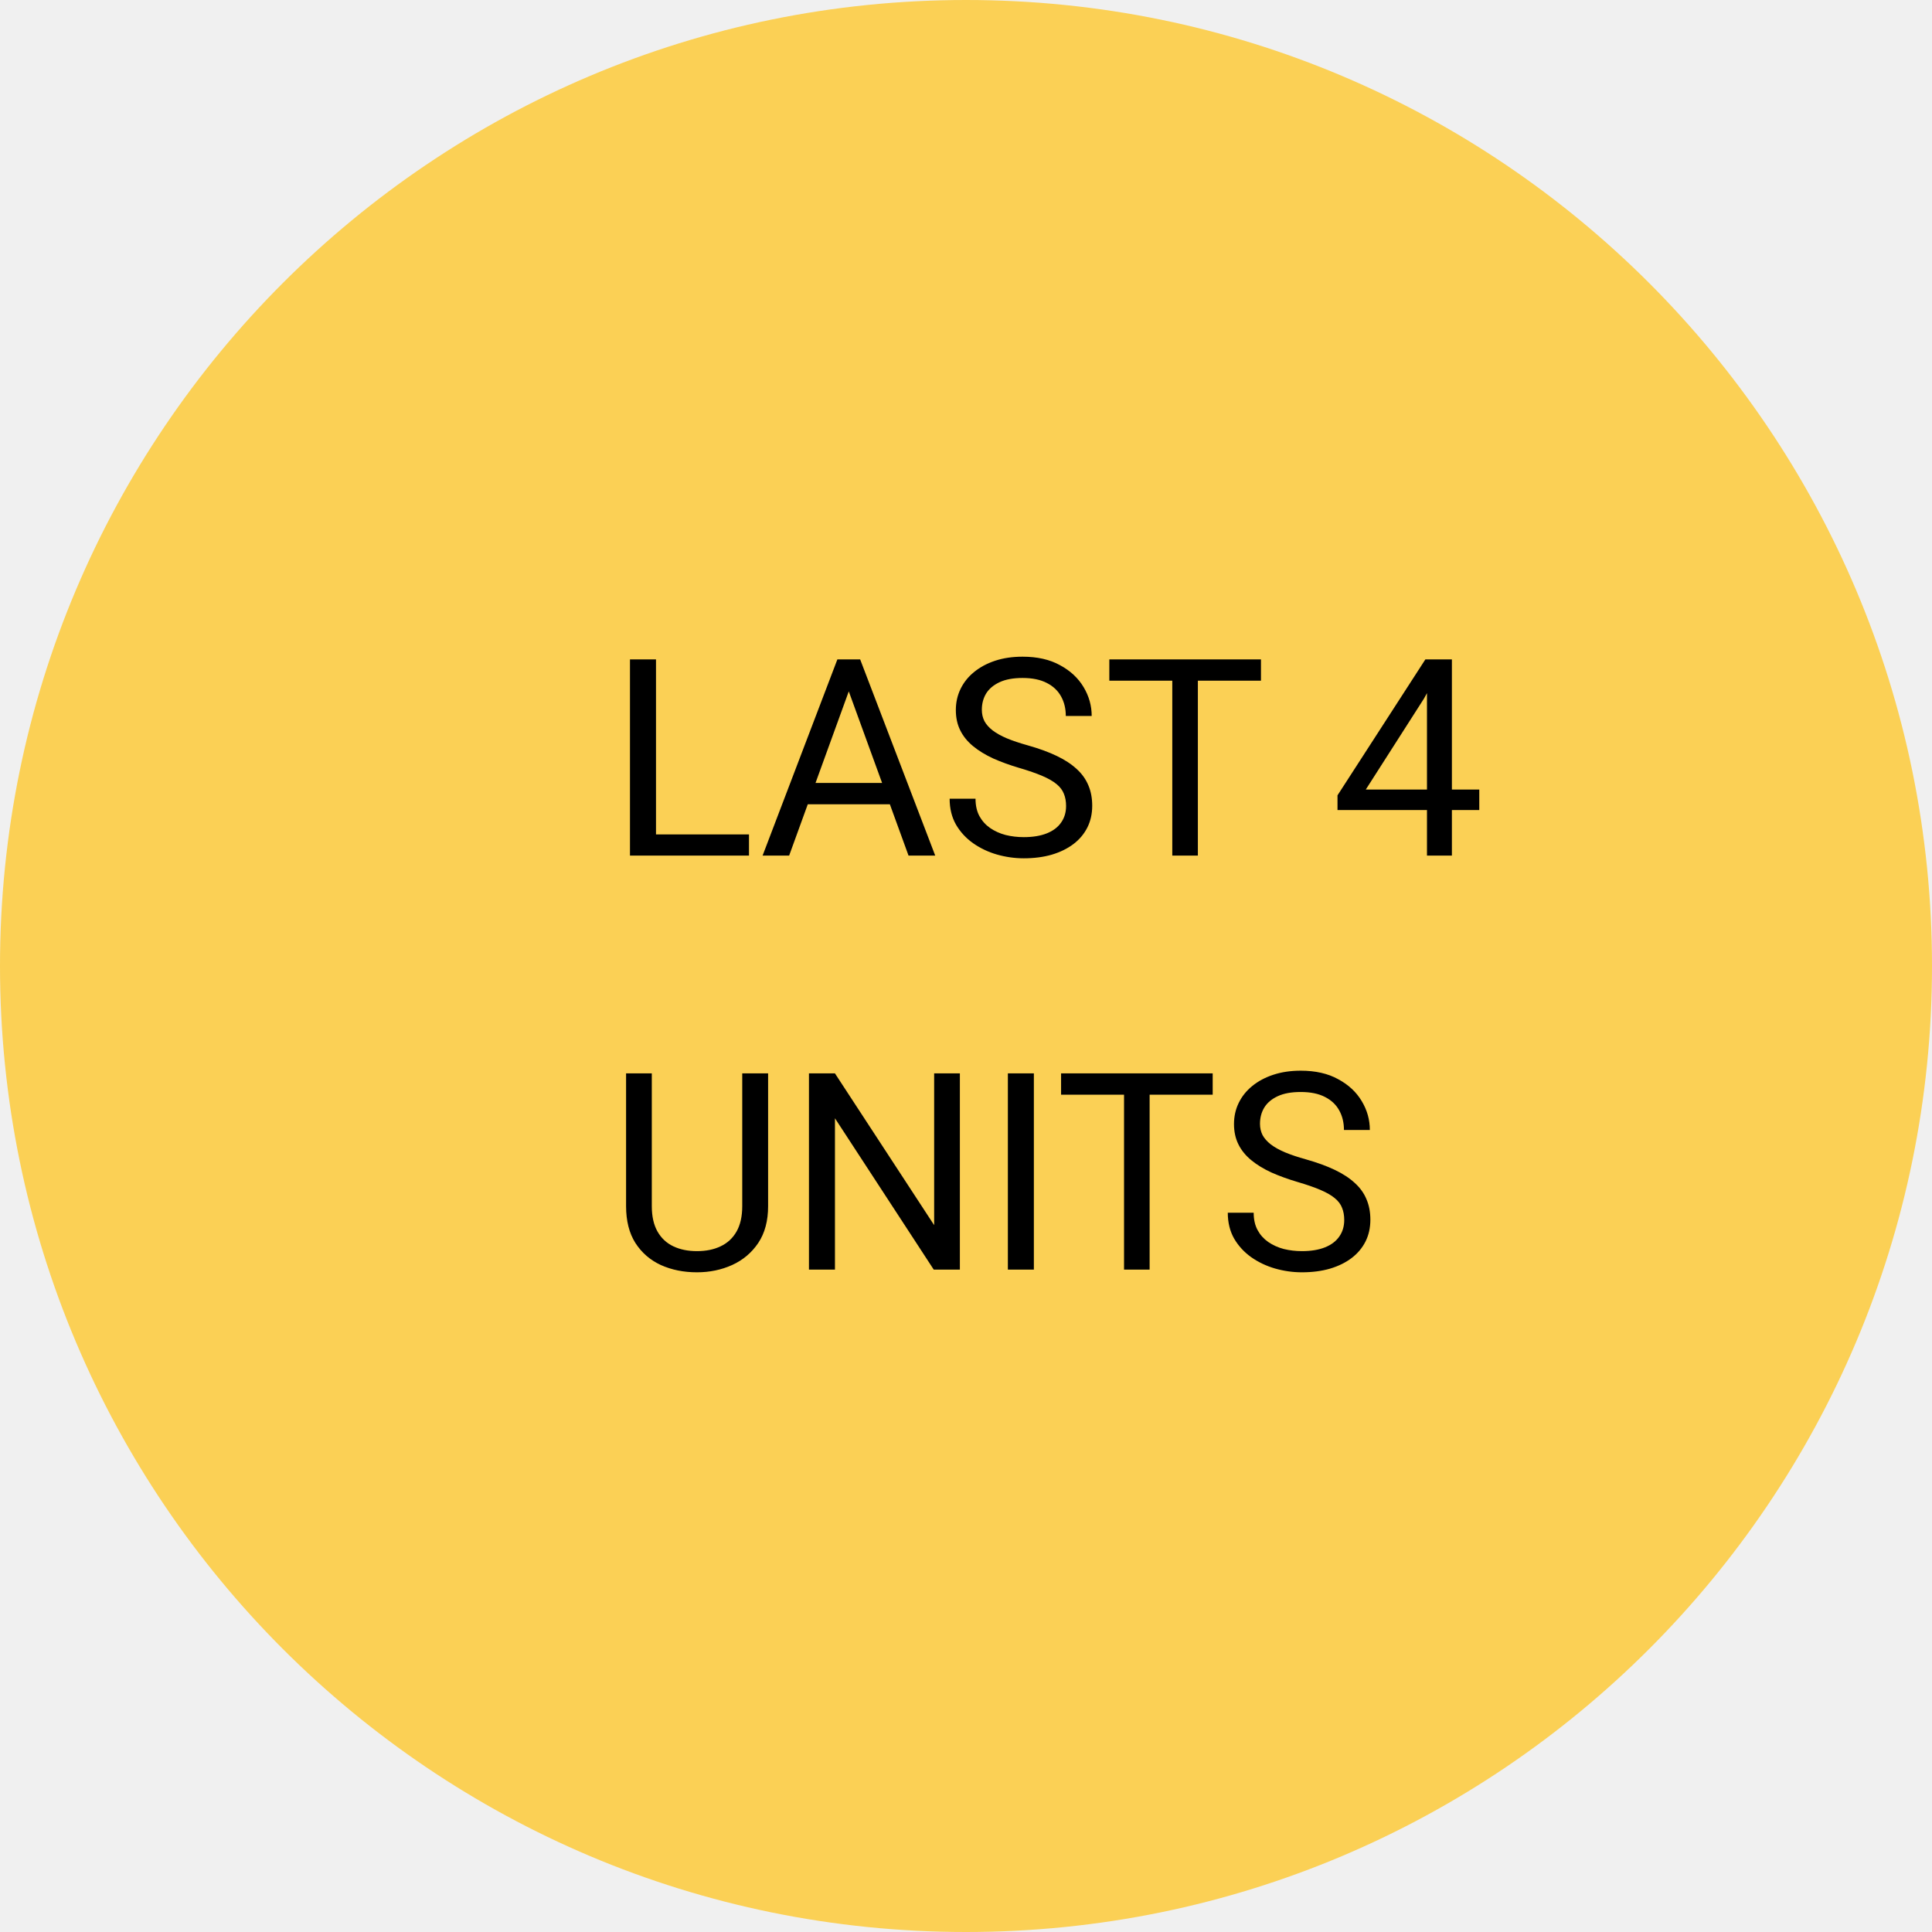
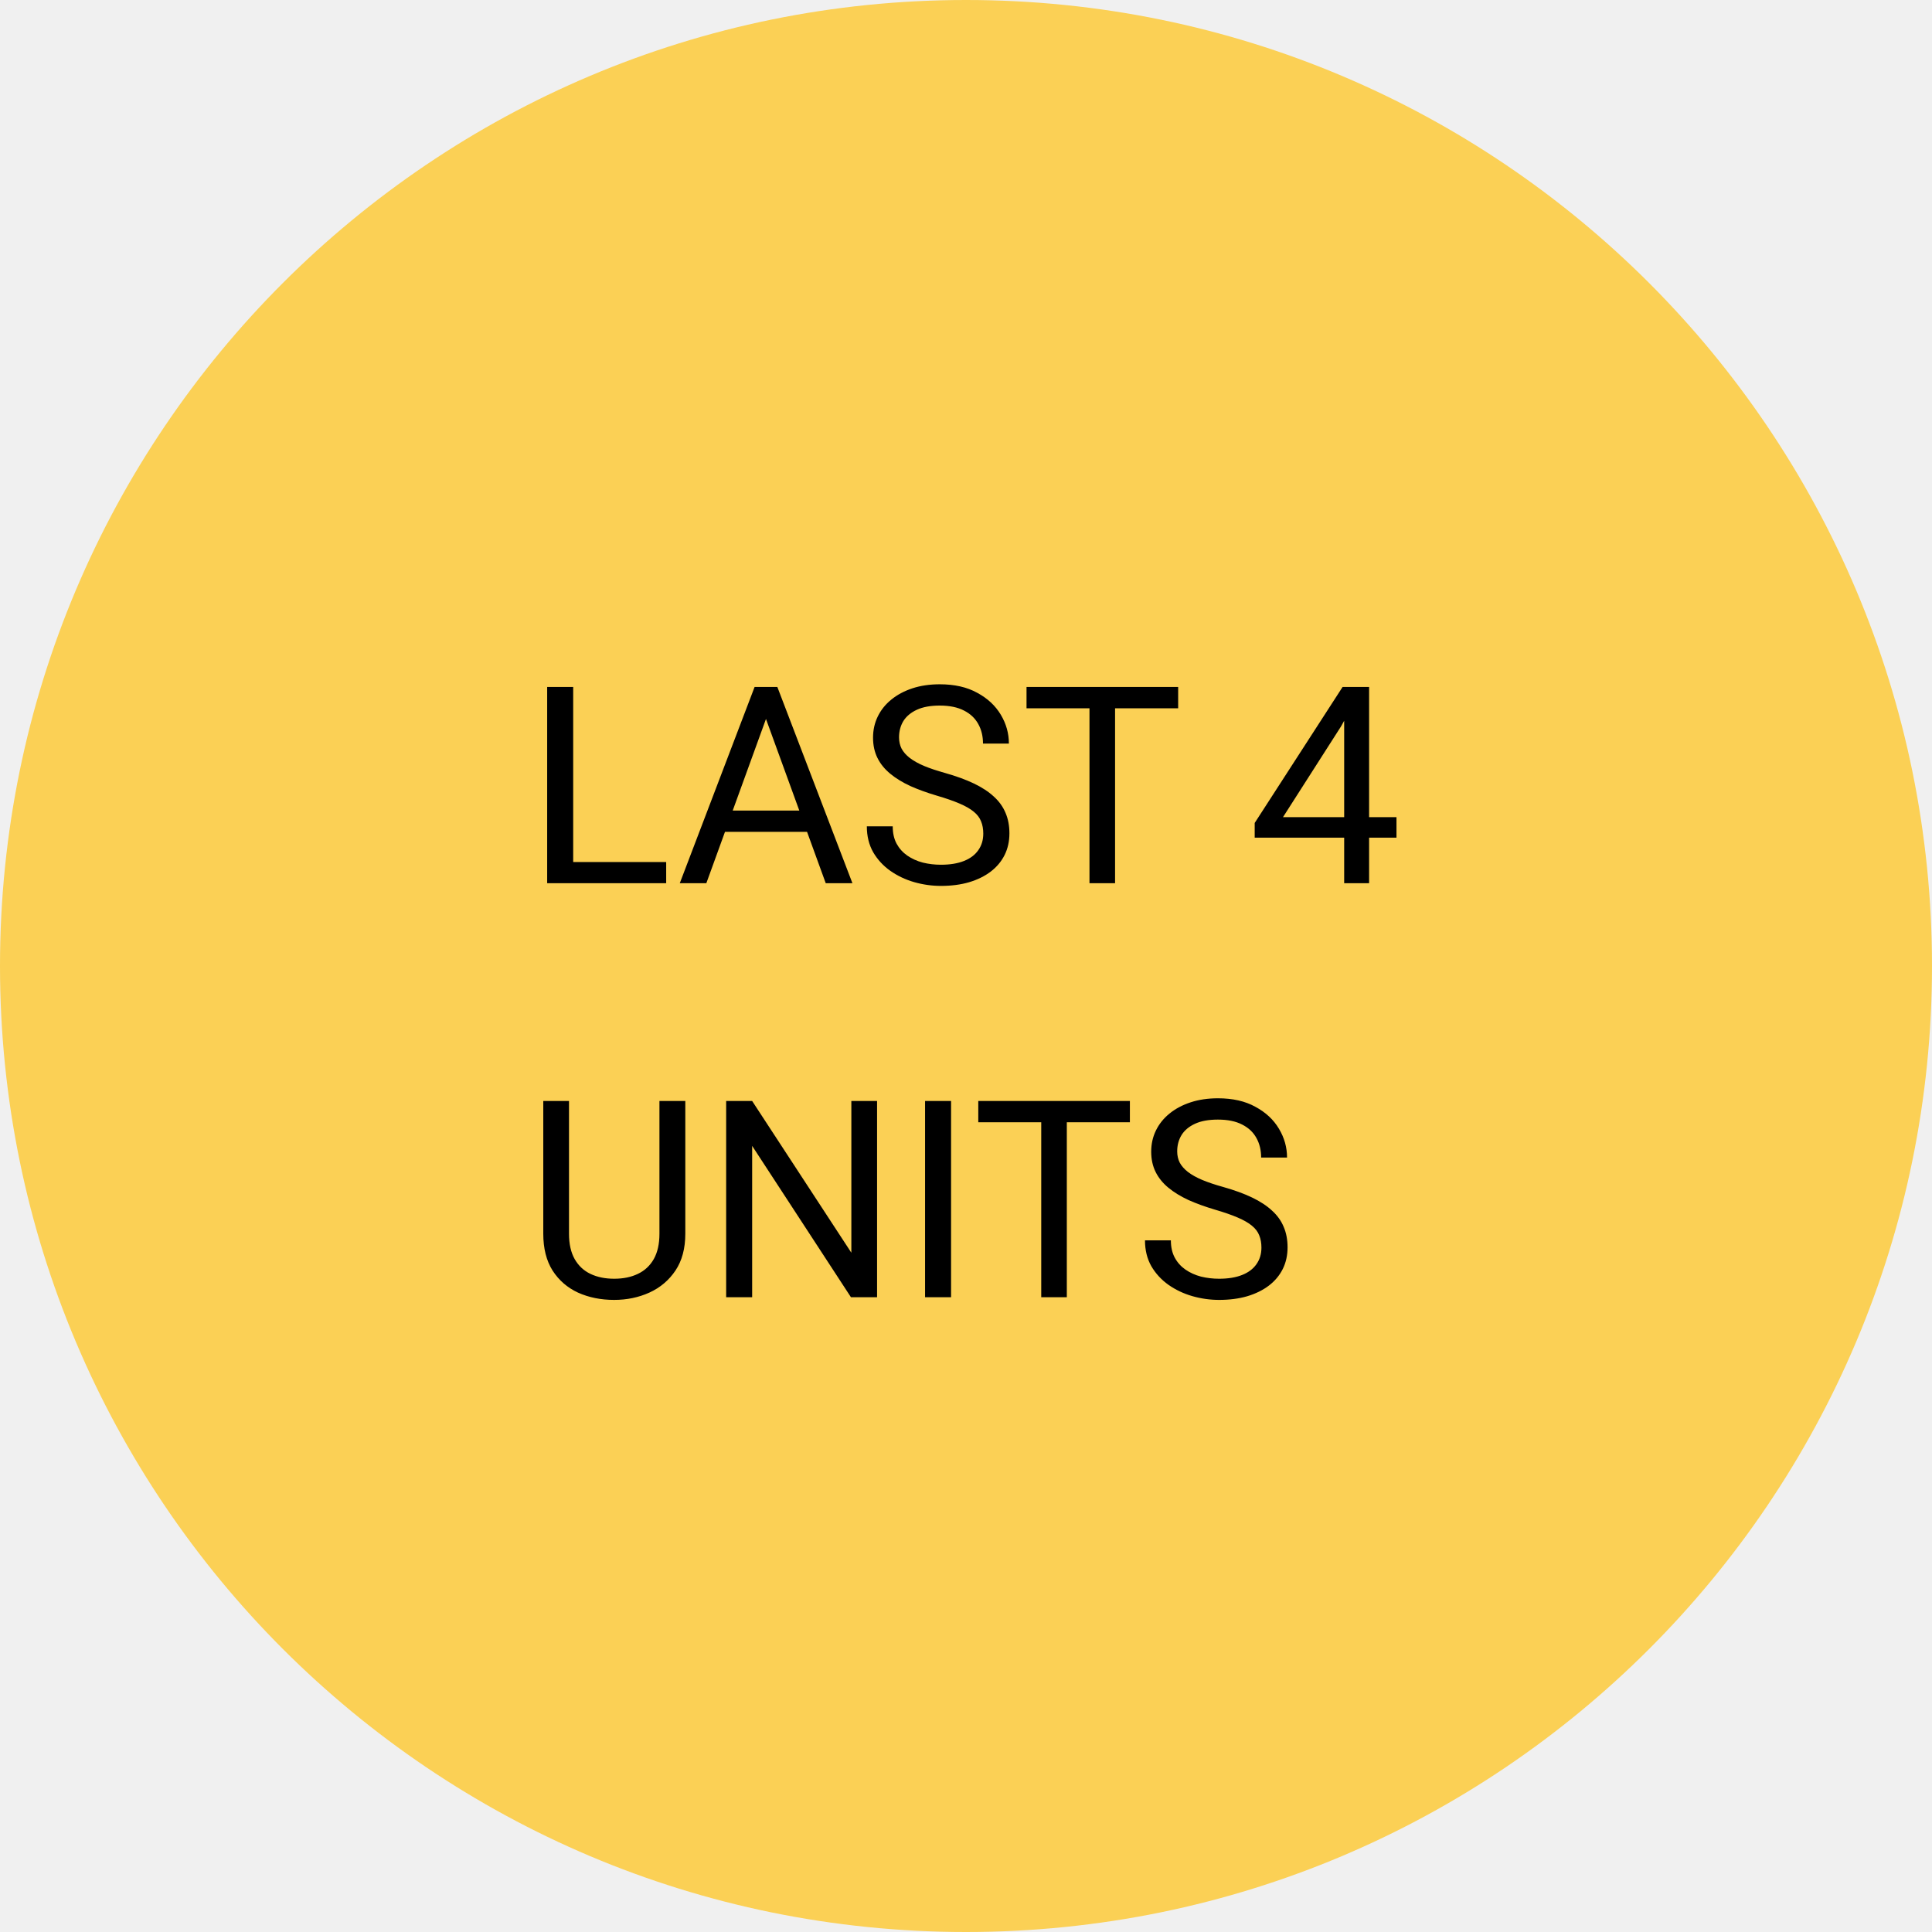
<svg xmlns="http://www.w3.org/2000/svg" width="70" height="70" viewBox="0 0 70 70" fill="none">
-   <g clip-path="url(#clip0_208_2)">
+   <g clip-path="url(#clip0_211_5)">
    <path d="M70 35C70 54.33 54.33 70 35 70C15.67 70 0 54.33 0 35C0 15.67 15.67 0 35 0C54.33 0 70 15.67 70 35Z" fill="#FBD055" />
-     <path d="M27.137 30.233V31H23.582V30.233H27.137ZM23.768 23.891V31H22.825V23.891H23.768ZM30.945 24.52L28.592 31H27.63L30.34 23.891H30.96L30.945 24.52ZM32.918 31L30.56 24.52L30.545 23.891H31.165L33.885 31H32.918ZM32.796 28.368V29.14H28.802V28.368H32.796ZM38.626 29.203C38.626 29.037 38.6 28.891 38.548 28.764C38.499 28.634 38.411 28.516 38.284 28.412C38.16 28.308 37.988 28.209 37.767 28.114C37.548 28.02 37.272 27.924 36.937 27.826C36.585 27.722 36.268 27.606 35.984 27.48C35.701 27.349 35.459 27.201 35.257 27.035C35.055 26.869 34.9 26.679 34.793 26.464C34.685 26.249 34.632 26.003 34.632 25.727C34.632 25.45 34.689 25.194 34.803 24.96C34.917 24.726 35.079 24.522 35.291 24.35C35.506 24.174 35.761 24.037 36.058 23.939C36.354 23.842 36.684 23.793 37.049 23.793C37.583 23.793 38.035 23.895 38.406 24.101C38.781 24.302 39.065 24.568 39.261 24.896C39.456 25.222 39.554 25.57 39.554 25.941H38.616C38.616 25.674 38.559 25.439 38.445 25.233C38.331 25.025 38.159 24.862 37.928 24.745C37.697 24.625 37.404 24.564 37.049 24.564C36.714 24.564 36.437 24.615 36.219 24.716C36.001 24.817 35.838 24.953 35.73 25.126C35.626 25.299 35.574 25.495 35.574 25.717C35.574 25.866 35.605 26.003 35.667 26.127C35.732 26.247 35.831 26.36 35.965 26.464C36.102 26.568 36.274 26.664 36.482 26.752C36.694 26.84 36.946 26.924 37.239 27.006C37.643 27.12 37.991 27.247 38.284 27.387C38.577 27.527 38.818 27.685 39.007 27.86C39.199 28.033 39.34 28.23 39.432 28.451C39.526 28.669 39.573 28.917 39.573 29.193C39.573 29.483 39.515 29.745 39.398 29.98C39.28 30.214 39.113 30.414 38.895 30.58C38.676 30.746 38.414 30.875 38.108 30.966C37.806 31.054 37.467 31.098 37.093 31.098C36.764 31.098 36.44 31.052 36.121 30.961C35.805 30.87 35.517 30.733 35.257 30.551C35 30.369 34.793 30.144 34.637 29.877C34.484 29.607 34.407 29.294 34.407 28.939H35.345C35.345 29.184 35.392 29.394 35.486 29.569C35.581 29.742 35.709 29.885 35.872 29.999C36.038 30.113 36.225 30.198 36.434 30.253C36.645 30.305 36.865 30.331 37.093 30.331C37.422 30.331 37.7 30.285 37.928 30.194C38.156 30.103 38.328 29.973 38.445 29.804C38.566 29.634 38.626 29.434 38.626 29.203ZM43.401 23.891V31H42.474V23.891H43.401ZM45.687 23.891V24.662H40.193V23.891H45.687ZM53.597 28.607V29.35H48.46V28.817L51.644 23.891H52.381L51.59 25.316L49.485 28.607H53.597ZM52.605 23.891V31H51.702V23.891H52.605ZM26.893 38.891H27.83V43.7C27.83 44.234 27.711 44.678 27.474 45.033C27.236 45.388 26.92 45.655 26.526 45.834C26.136 46.01 25.711 46.098 25.252 46.098C24.77 46.098 24.334 46.01 23.943 45.834C23.556 45.655 23.248 45.388 23.02 45.033C22.796 44.678 22.684 44.234 22.684 43.7V38.891H23.616V43.7C23.616 44.071 23.685 44.377 23.821 44.618C23.958 44.859 24.148 45.038 24.393 45.155C24.64 45.273 24.926 45.331 25.252 45.331C25.581 45.331 25.867 45.273 26.111 45.155C26.359 45.038 26.551 44.859 26.688 44.618C26.824 44.377 26.893 44.071 26.893 43.7V38.891ZM34.778 38.891V46H33.831L30.252 40.517V46H29.31V38.891H30.252L33.846 44.389V38.891H34.778ZM37.459 38.891V46H36.517V38.891H37.459ZM41.653 38.891V46H40.726V38.891H41.653ZM43.938 38.891V39.662H38.445V38.891H43.938ZM48.704 44.203C48.704 44.037 48.678 43.891 48.626 43.764C48.577 43.633 48.489 43.516 48.362 43.412C48.239 43.308 48.066 43.209 47.845 43.114C47.627 43.02 47.35 42.924 47.015 42.826C46.663 42.722 46.346 42.606 46.062 42.48C45.779 42.349 45.537 42.201 45.335 42.035C45.133 41.869 44.978 41.679 44.871 41.464C44.764 41.249 44.71 41.003 44.71 40.727C44.71 40.45 44.767 40.194 44.881 39.96C44.995 39.726 45.158 39.522 45.369 39.35C45.584 39.174 45.84 39.037 46.136 38.94C46.432 38.842 46.762 38.793 47.127 38.793C47.661 38.793 48.113 38.895 48.484 39.101C48.859 39.302 49.144 39.568 49.339 39.897C49.534 40.222 49.632 40.57 49.632 40.941H48.694C48.694 40.675 48.637 40.438 48.523 40.233C48.41 40.025 48.237 39.862 48.006 39.745C47.775 39.625 47.482 39.565 47.127 39.565C46.792 39.565 46.515 39.615 46.297 39.716C46.079 39.817 45.916 39.953 45.809 40.126C45.704 40.298 45.652 40.495 45.652 40.717C45.652 40.867 45.683 41.003 45.745 41.127C45.81 41.247 45.91 41.36 46.043 41.464C46.18 41.568 46.352 41.664 46.56 41.752C46.772 41.84 47.024 41.925 47.317 42.006C47.721 42.12 48.069 42.247 48.362 42.387C48.655 42.527 48.896 42.685 49.085 42.86C49.277 43.033 49.419 43.23 49.51 43.451C49.604 43.669 49.651 43.917 49.651 44.193C49.651 44.483 49.593 44.745 49.476 44.98C49.358 45.214 49.191 45.414 48.973 45.58C48.755 45.746 48.492 45.875 48.187 45.966C47.884 46.054 47.545 46.098 47.171 46.098C46.842 46.098 46.518 46.052 46.199 45.961C45.883 45.87 45.595 45.733 45.335 45.551C45.078 45.368 44.871 45.144 44.715 44.877C44.562 44.607 44.485 44.294 44.485 43.94H45.423C45.423 44.184 45.47 44.394 45.565 44.569C45.659 44.742 45.787 44.885 45.95 44.999C46.116 45.113 46.303 45.198 46.512 45.253C46.723 45.305 46.943 45.331 47.171 45.331C47.5 45.331 47.778 45.285 48.006 45.194C48.234 45.103 48.406 44.973 48.523 44.804C48.644 44.634 48.704 44.434 48.704 44.203Z" fill="black" />
+     <path d="M24.137 31.233V32H20.582V31.233H24.137ZM20.768 24.891V32H19.825V24.891H20.768ZM27.945 25.52L25.592 32H24.63L27.34 24.891H27.96L27.945 25.52ZM29.918 32L27.56 25.52L27.545 24.891H28.165L30.885 32H29.918ZM29.796 29.368V30.14H25.802V29.368H29.796ZM35.626 30.203C35.626 30.037 35.6 29.891 35.548 29.764C35.499 29.634 35.411 29.516 35.284 29.412C35.16 29.308 34.988 29.209 34.767 29.114C34.548 29.02 34.272 28.924 33.937 28.826C33.585 28.722 33.268 28.606 32.984 28.48C32.701 28.349 32.459 28.201 32.257 28.035C32.055 27.869 31.9 27.679 31.793 27.464C31.686 27.249 31.632 27.003 31.632 26.727C31.632 26.45 31.689 26.194 31.803 25.96C31.917 25.726 32.079 25.522 32.291 25.35C32.506 25.174 32.761 25.037 33.058 24.939C33.354 24.842 33.684 24.793 34.049 24.793C34.583 24.793 35.035 24.895 35.406 25.101C35.781 25.302 36.065 25.568 36.261 25.896C36.456 26.222 36.554 26.57 36.554 26.941H35.616C35.616 26.674 35.559 26.439 35.445 26.233C35.331 26.025 35.159 25.862 34.928 25.745C34.697 25.625 34.404 25.564 34.049 25.564C33.714 25.564 33.437 25.615 33.219 25.716C33.001 25.817 32.838 25.953 32.73 26.126C32.626 26.299 32.574 26.495 32.574 26.717C32.574 26.866 32.605 27.003 32.667 27.127C32.732 27.247 32.831 27.36 32.965 27.464C33.102 27.568 33.274 27.664 33.482 27.752C33.694 27.84 33.946 27.924 34.239 28.006C34.643 28.12 34.991 28.247 35.284 28.387C35.577 28.527 35.818 28.685 36.007 28.86C36.199 29.033 36.34 29.23 36.432 29.451C36.526 29.669 36.573 29.917 36.573 30.193C36.573 30.483 36.515 30.745 36.398 30.98C36.28 31.214 36.113 31.414 35.895 31.58C35.676 31.746 35.414 31.875 35.108 31.966C34.806 32.054 34.467 32.098 34.093 32.098C33.764 32.098 33.44 32.052 33.121 31.961C32.805 31.87 32.517 31.733 32.257 31.551C32 31.369 31.793 31.144 31.637 30.877C31.484 30.607 31.407 30.294 31.407 29.939H32.345C32.345 30.184 32.392 30.394 32.486 30.569C32.581 30.742 32.709 30.885 32.872 30.999C33.038 31.113 33.225 31.198 33.434 31.253C33.645 31.305 33.865 31.331 34.093 31.331C34.422 31.331 34.7 31.285 34.928 31.194C35.156 31.103 35.328 30.973 35.445 30.804C35.566 30.634 35.626 30.434 35.626 30.203ZM40.401 24.891V32H39.474V24.891H40.401ZM42.687 24.891V25.662H37.193V24.891H42.687ZM50.597 29.607V30.35H45.46V29.817L48.644 24.891H49.381L48.59 26.316L46.485 29.607H50.597ZM49.605 24.891V32H48.702V24.891H49.605ZM23.893 39.891H24.83V44.7C24.83 45.234 24.711 45.678 24.474 46.033C24.236 46.388 23.92 46.655 23.526 46.834C23.136 47.01 22.711 47.098 22.252 47.098C21.77 47.098 21.334 47.01 20.943 46.834C20.556 46.655 20.248 46.388 20.02 46.033C19.796 45.678 19.684 45.234 19.684 44.7V39.891H20.616V44.7C20.616 45.071 20.685 45.377 20.821 45.618C20.958 45.859 21.148 46.038 21.393 46.155C21.64 46.273 21.926 46.331 22.252 46.331C22.581 46.331 22.867 46.273 23.111 46.155C23.359 46.038 23.551 45.859 23.688 45.618C23.824 45.377 23.893 45.071 23.893 44.7V39.891ZM31.778 39.891V47H30.831L27.252 41.517V47H26.31V39.891H27.252L30.846 45.389V39.891H31.778ZM34.459 39.891V47H33.517V39.891H34.459ZM38.653 39.891V47H37.726V39.891H38.653ZM40.938 39.891V40.662H35.445V39.891H40.938ZM45.704 45.203C45.704 45.037 45.678 44.891 45.626 44.764C45.577 44.633 45.489 44.516 45.362 44.412C45.239 44.308 45.066 44.209 44.845 44.114C44.627 44.02 44.35 43.924 44.015 43.826C43.663 43.722 43.346 43.606 43.062 43.48C42.779 43.349 42.537 43.201 42.335 43.035C42.133 42.869 41.978 42.679 41.871 42.464C41.764 42.249 41.71 42.003 41.71 41.727C41.71 41.45 41.767 41.194 41.881 40.96C41.995 40.726 42.158 40.522 42.369 40.35C42.584 40.174 42.84 40.037 43.136 39.94C43.432 39.842 43.762 39.793 44.127 39.793C44.661 39.793 45.113 39.895 45.484 40.101C45.859 40.302 46.144 40.568 46.339 40.897C46.534 41.222 46.632 41.57 46.632 41.941H45.694C45.694 41.675 45.637 41.438 45.523 41.233C45.41 41.025 45.237 40.862 45.006 40.745C44.775 40.625 44.482 40.565 44.127 40.565C43.792 40.565 43.515 40.615 43.297 40.716C43.079 40.817 42.916 40.953 42.809 41.126C42.704 41.298 42.652 41.495 42.652 41.717C42.652 41.867 42.683 42.003 42.745 42.127C42.81 42.247 42.91 42.36 43.043 42.464C43.18 42.568 43.352 42.664 43.56 42.752C43.772 42.84 44.024 42.925 44.317 43.006C44.721 43.12 45.069 43.247 45.362 43.387C45.655 43.527 45.896 43.685 46.085 43.86C46.277 44.033 46.419 44.23 46.51 44.451C46.604 44.669 46.651 44.917 46.651 45.193C46.651 45.483 46.593 45.745 46.476 45.98C46.358 46.214 46.191 46.414 45.973 46.58C45.755 46.746 45.492 46.875 45.187 46.966C44.884 47.054 44.545 47.098 44.171 47.098C43.842 47.098 43.518 47.052 43.199 46.961C42.883 46.87 42.595 46.733 42.335 46.551C42.078 46.368 41.871 46.144 41.715 45.877C41.562 45.607 41.485 45.294 41.485 44.94H42.423C42.423 45.184 42.47 45.394 42.565 45.569C42.659 45.742 42.787 45.885 42.95 45.999C43.116 46.113 43.303 46.198 43.512 46.253C43.723 46.305 43.943 46.331 44.171 46.331C44.5 46.331 44.778 46.285 45.006 46.194C45.234 46.103 45.406 45.973 45.523 45.804C45.644 45.634 45.704 45.434 45.704 45.203Z" fill="black" />
  </g>
  <defs>
-     <clipPath id="clip0_208_2">
+     <clipPath id="clip0_211_5">
      <rect width="70" height="70" fill="white" />
    </clipPath>
  </defs>
</svg>
